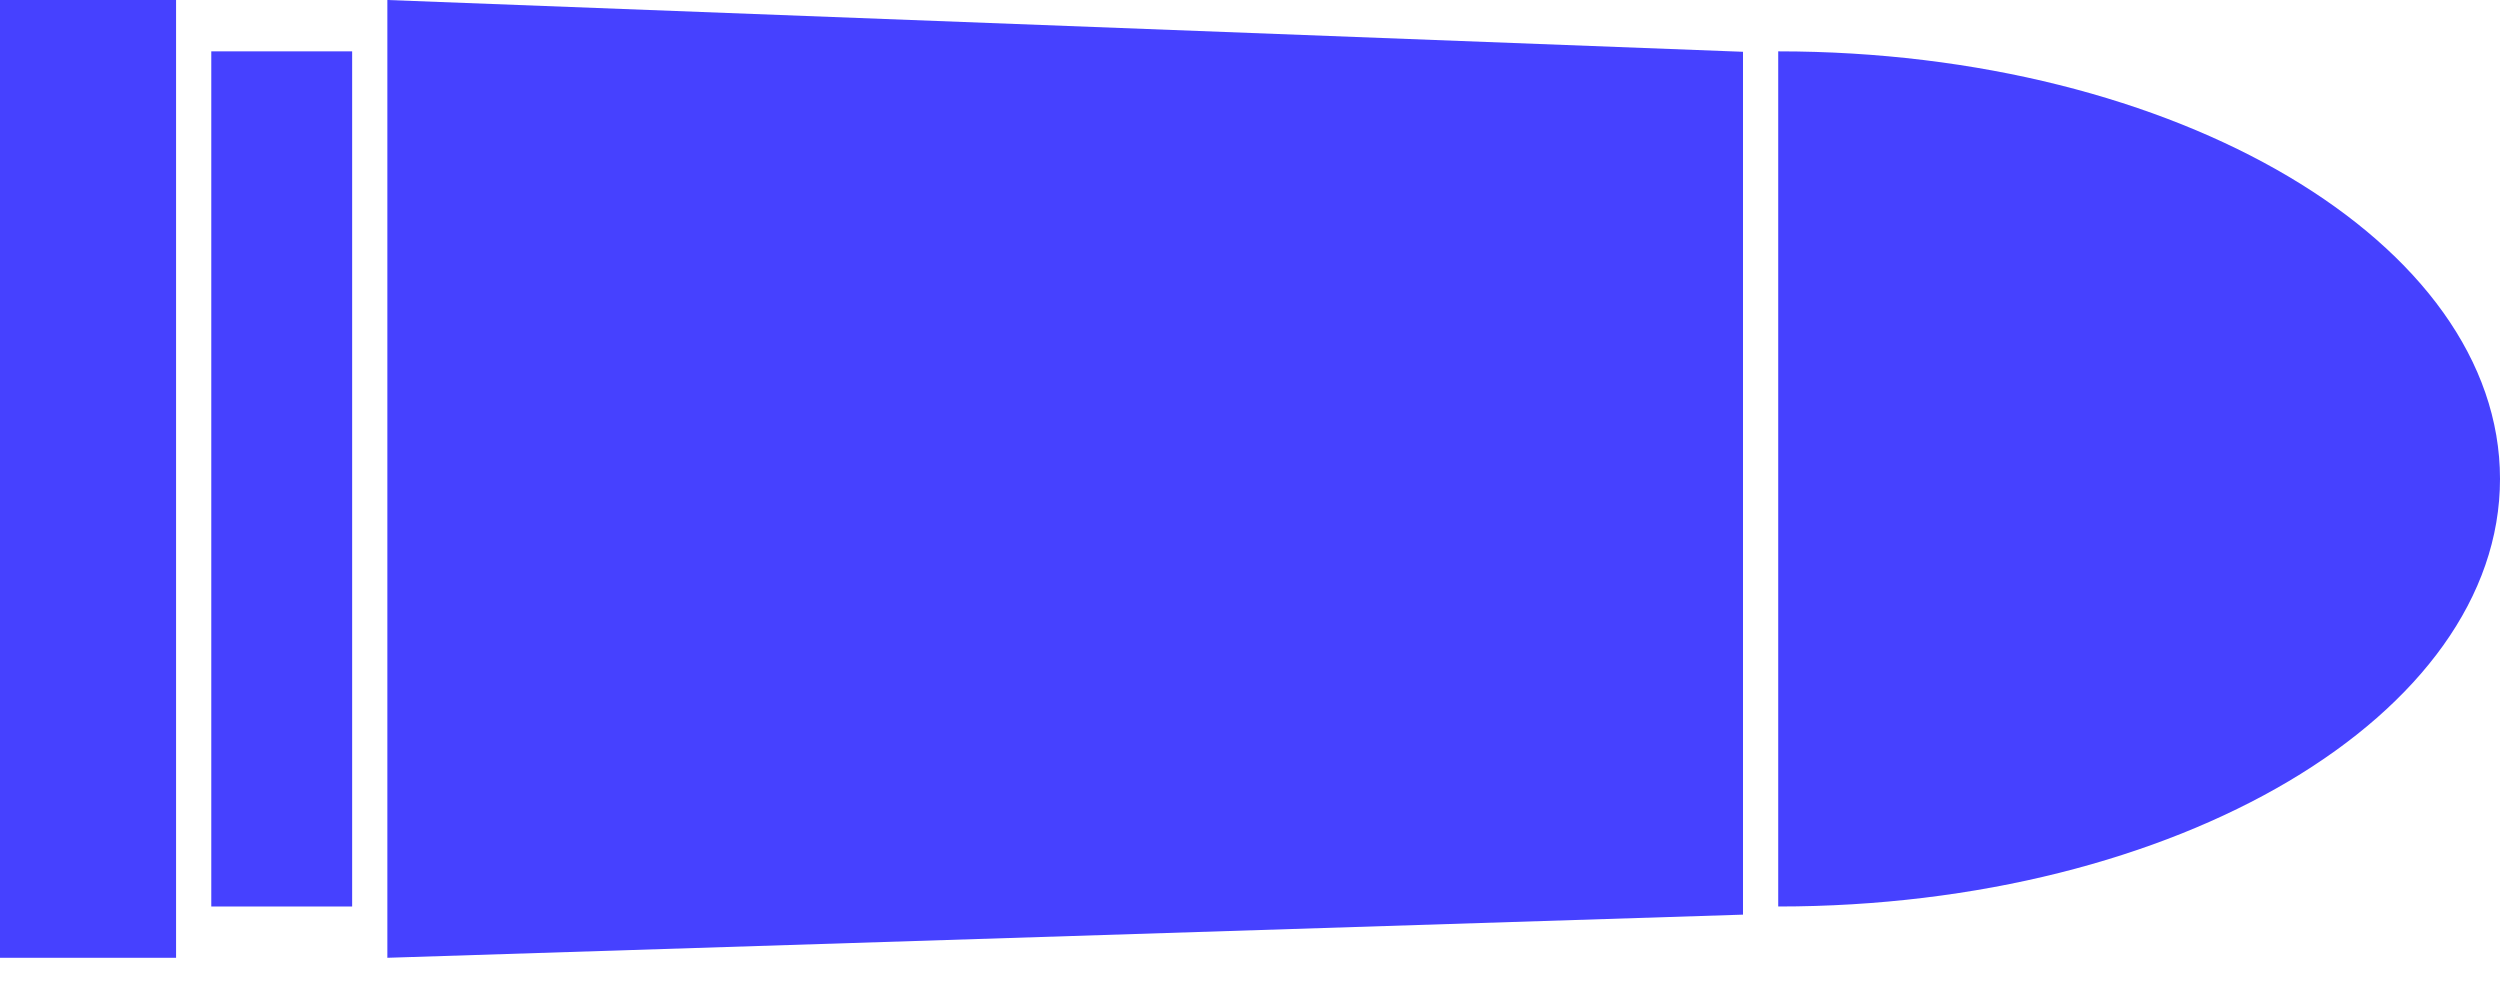
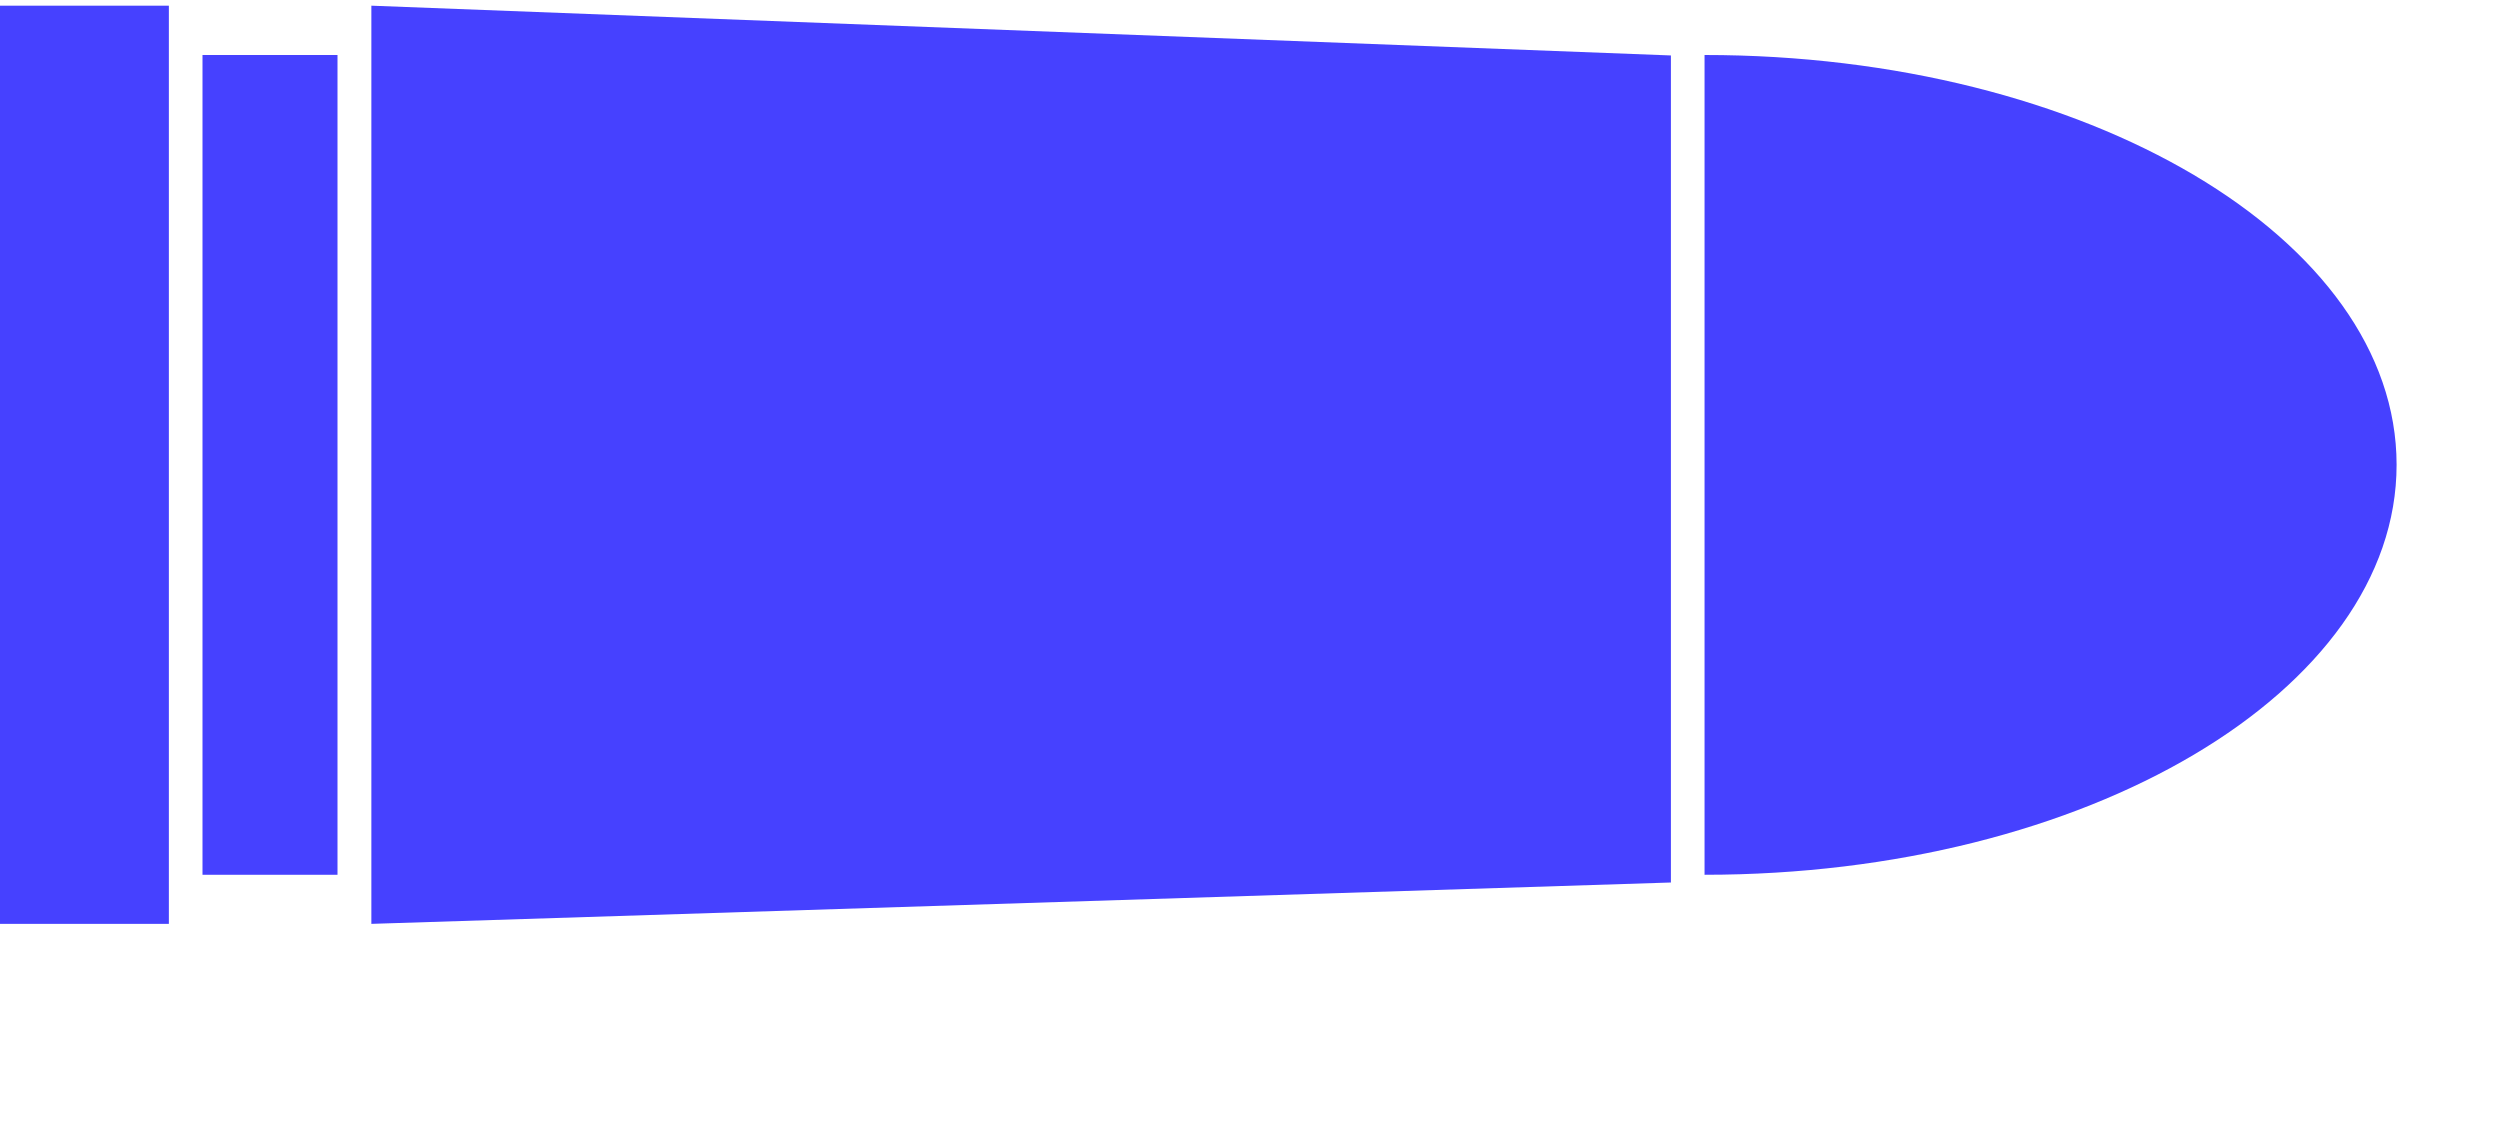
- <svg xmlns="http://www.w3.org/2000/svg" width="35" height="14" viewBox="0 0 35 14" fill="none">
-   <path d="M24.895 12.691C30.476 12.691 35 10.011 35 6.705C35 3.399 30.476 0.719 24.895 0.719V12.691Z" fill="#4641FF" />
-   <path d="M5.423 0L24.402 0.725V12.805L5.423 13.409V0Z" fill="#4641FF" />
-   <rect x="2.958" y="0.719" width="1.972" height="11.972" fill="#4641FF" />
-   <rect width="2.465" height="13.409" fill="#4641FF" />
+ <svg xmlns="http://www.w3.org/2000/svg" width="11" height="5" viewBox="0 0 11 5" fill="none">
+   <path d="M7.5 3.849C9.182 3.849 10.545 3.041 10.545 2.045C10.545 1.049 9.182 0.242 7.5 0.242V3.849Z" fill="#4641FF" />
+   <path d="M1.634 0.025L7.352 0.244V3.883L1.634 4.065V0.025Z" fill="#4641FF" />
+   <rect x="0.891" y="0.242" width="0.594" height="3.607" fill="#4641FF" />
+   <rect x="0" y="0.025" width="0.743" height="4.04" fill="#4641FF" />
</svg>
